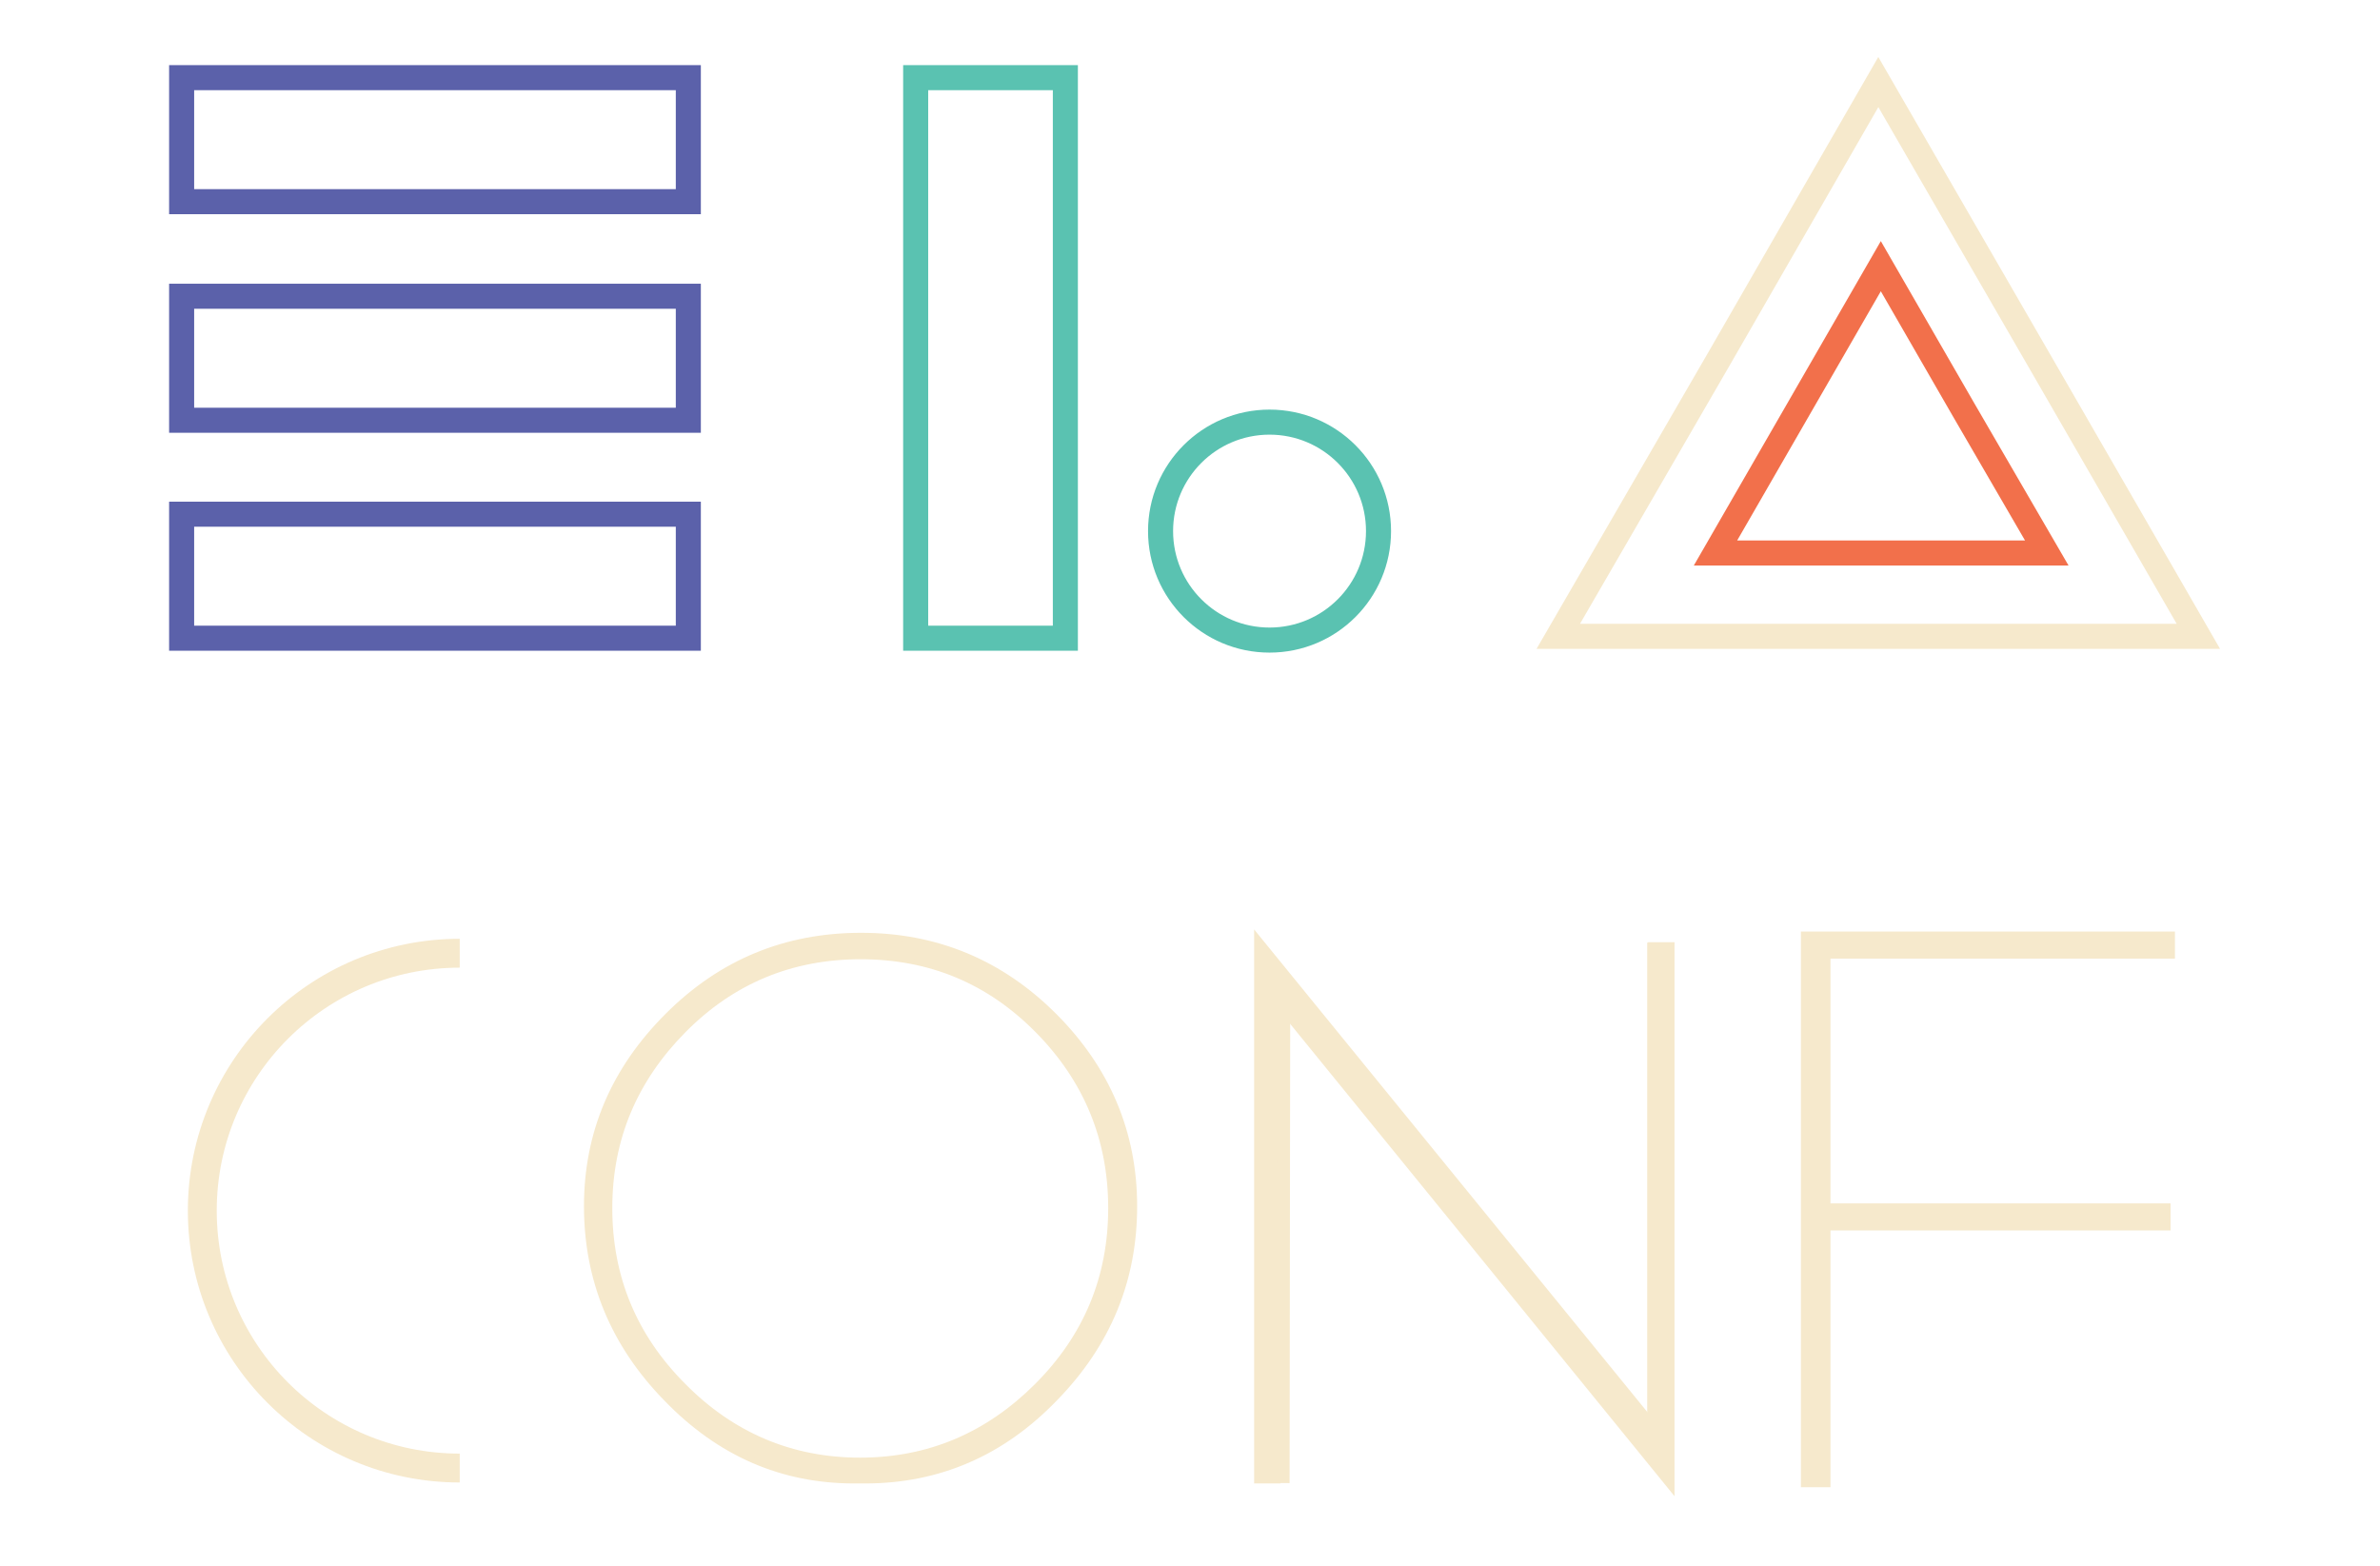
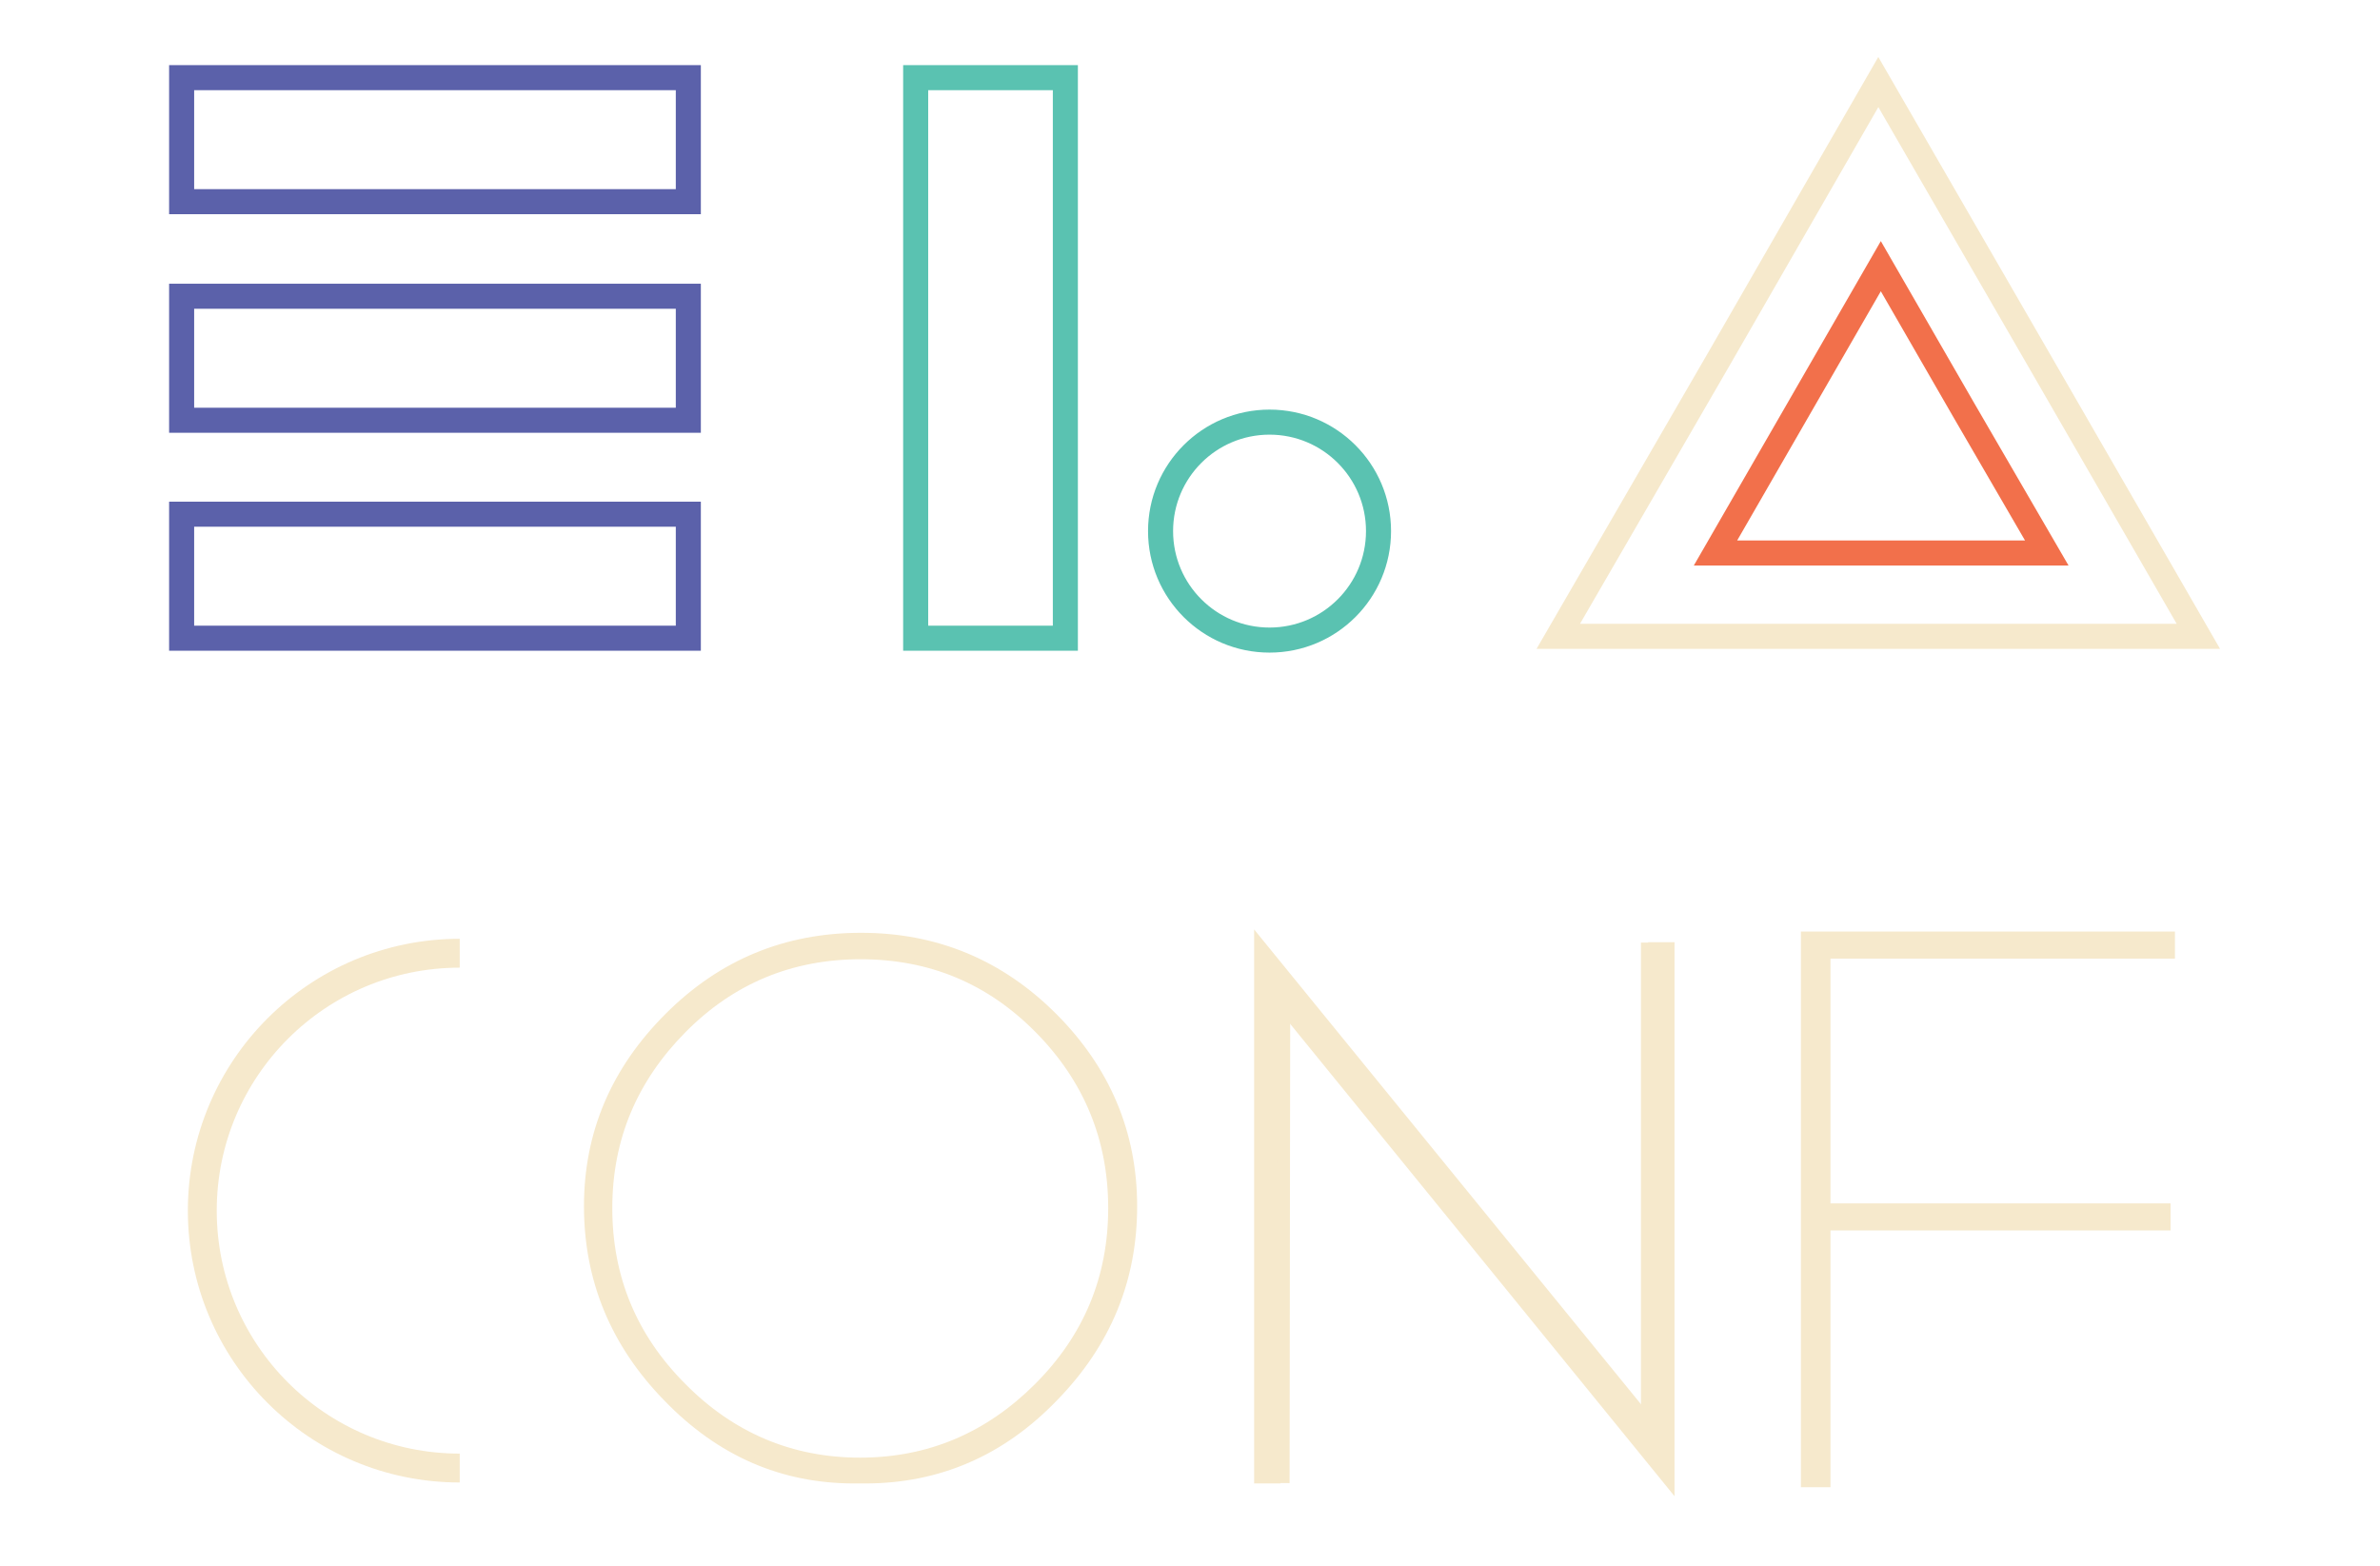
<svg xmlns="http://www.w3.org/2000/svg" version="1.1" id="Layer_1" x="0px" y="0px" viewBox="0 0 380 250" enable-background="new 0 0 380 250" xml:space="preserve">
  <g>
-     <g>
-       <rect x="29" y="12.4" fill="none" stroke="#5B61AA" stroke-width="4" stroke-miterlimit="10" width="80.9" height="19.8" />
-       <rect x="29" y="47.3" fill="none" stroke="#5B61AA" stroke-width="4" stroke-miterlimit="10" width="80.9" height="19.8" />
-       <rect x="29" y="82.1" fill="none" stroke="#5B61AA" stroke-width="4" stroke-miterlimit="10" width="80.9" height="19.8" />
-       <rect x="146.2" y="12.4" fill="none" stroke="#5AC2B1" stroke-width="4" stroke-miterlimit="10" width="23.9" height="89.5" />
-       <circle fill="none" stroke="#5AC2B1" stroke-width="4" stroke-miterlimit="10" cx="202.7" cy="84.8" r="17.4" />
-       <polygon fill="none" stroke="#F6E9CC" stroke-width="4" stroke-miterlimit="10" points="299.9,13.1 325.5,57.4 351,101.6     299.9,101.6 248.8,101.6 274.4,57.4   " />
-       <polygon fill="none" stroke="#F2704B" stroke-width="4" stroke-miterlimit="10" points="300.3,42.5 313.5,65.4 326.8,88.3     300.3,88.3 273.9,88.3 287.1,65.4   " />
-     </g>
-     <g>
-       <path fill="#F6E9CC" stroke="#F6E9CC" stroke-width="0.922" stroke-miterlimit="10" d="M106.4,223.3c-8.5-8.7-12.7-19-12.7-30.7    c0-11.7,4.3-21.8,12.9-30.4c8.6-8.6,18.9-12.8,30.9-12.8c12,0,22.3,4.3,30.8,12.8c8.5,8.5,12.8,18.7,12.8,30.4    c0,11.8-4.2,22-12.7,30.7c-8.4,8.7-18.5,13.1-30.3,13.1h-1.7C124.9,236.4,114.9,232.1,106.4,223.3z M177.4,192.9    c0-11-3.9-20.5-11.7-28.4c-7.8-7.9-17.2-11.8-28.3-11.8c-11,0-20.5,3.9-28.3,11.8c-7.8,7.9-11.8,17.3-11.8,28.4    c0,11,3.9,20.5,11.8,28.4c7.8,7.9,17.3,11.9,28.2,11.9c11,0,20.4-4,28.3-11.9C173.5,213.4,177.4,203.9,177.4,192.9z" />
-       <path fill="#F6E9CC" stroke="#F6E9CC" stroke-width="0.922" stroke-miterlimit="10" d="M204,160.3v76.1h-3.3v-86.7l62.9,77.2v-76    h3.3v86.7L204,160.3" />
-       <path fill="#F6E9CC" stroke="#F6E9CC" stroke-width="0.922" stroke-miterlimit="10" d="M288,237v-87.8h58.8v3.4h-55v40h54.3v3.4    h-54.3v41L288,237z" />
-       <path fill="none" stroke="#F6E9CC" stroke-width="4.611" stroke-miterlimit="10" d="M73.4,234.4c-22.7,0-41.1-18.4-41.1-41.1    s18.4-41.1,41.1-41.1" />
-       <line fill="none" stroke="#F6E9CC" stroke-width="2" stroke-miterlimit="10" x1="205" y1="160.1" x2="204.9" y2="236.8" />
-       <line fill="none" stroke="#F6E9CC" stroke-width="2" stroke-miterlimit="10" x1="264" y1="150.5" x2="264" y2="228.1" />
-     </g>
+     <rect x="29" y="12.4" fill="none" stroke="#5B61AA" stroke-width="4" stroke-miterlimit="10" width="80.9" height="19.8" />
+     <rect x="29" y="47.3" fill="none" stroke="#5B61AA" stroke-width="4" stroke-miterlimit="10" width="80.9" height="19.8" />
+     <rect x="29" y="82.1" fill="none" stroke="#5B61AA" stroke-width="4" stroke-miterlimit="10" width="80.9" height="19.8" />
+     <rect x="146.2" y="12.4" fill="none" stroke="#5AC2B1" stroke-width="4" stroke-miterlimit="10" width="23.9" height="89.5" />
+     <circle fill="none" stroke="#5AC2B1" stroke-width="4" stroke-miterlimit="10" cx="202.7" cy="84.8" r="17.4" />
+     <polygon fill="none" stroke="#F6E9CC" stroke-width="4" stroke-miterlimit="10" points="299.9,13.1 325.5,57.4 351,101.6    299.9,101.6 248.8,101.6 274.4,57.4  " />
+     <polygon fill="none" stroke="#F2704B" stroke-width="4" stroke-miterlimit="10" points="300.3,42.5 313.5,65.4 326.8,88.3    300.3,88.3 273.9,88.3 287.1,65.4  " />
  </g>
+   <path fill="#F6E9CC" stroke="#F6E9CC" stroke-width="0.922" stroke-miterlimit="10" d="M106.4,223.3c-8.5-8.7-12.7-19-12.7-30.7  c0-11.7,4.3-21.8,12.9-30.4c8.6-8.6,18.9-12.8,30.9-12.8c12,0,22.3,4.3,30.8,12.8c8.5,8.5,12.8,18.7,12.8,30.4  c0,11.8-4.2,22-12.7,30.7c-8.4,8.7-18.5,13.1-30.3,13.1h-1.7C124.9,236.4,114.9,232.1,106.4,223.3z M177.4,192.9  c0-11-3.9-20.5-11.7-28.4c-7.8-7.9-17.2-11.8-28.3-11.8c-11,0-20.5,3.9-28.3,11.8c-7.8,7.9-11.8,17.3-11.8,28.4  c0,11,3.9,20.5,11.8,28.4c7.8,7.9,17.3,11.9,28.2,11.9c11,0,20.4-4,28.3-11.9C173.5,213.4,177.4,203.9,177.4,192.9z" />
+   <path fill="#F6E9CC" stroke="#F6E9CC" stroke-width="0.922" stroke-miterlimit="10" d="M204,160.3v76.1h-3.3v-86.7l62.9,77.2v-76  h3.3v86.7L204,160.3" />
+   <path fill="#F6E9CC" stroke="#F6E9CC" stroke-width="0.922" stroke-miterlimit="10" d="M288,237v-87.8h58.8v3.4h-55v40h54.3v3.4  h-54.3v41L288,237z" />
+   <path fill="none" stroke="#F6E9CC" stroke-width="4.611" stroke-miterlimit="10" d="M73.4,234.4c-22.7,0-41.1-18.4-41.1-41.1  s18.4-41.1,41.1-41.1" />
+   <line fill="none" stroke="#F6E9CC" stroke-width="2" stroke-miterlimit="10" x1="205" y1="160.1" x2="204.9" y2="236.8" />
+   <line fill="none" stroke="#F6E9CC" stroke-width="2" stroke-miterlimit="10" x1="263" y1="150.5" x2="263" y2="228.1" />
</svg>
